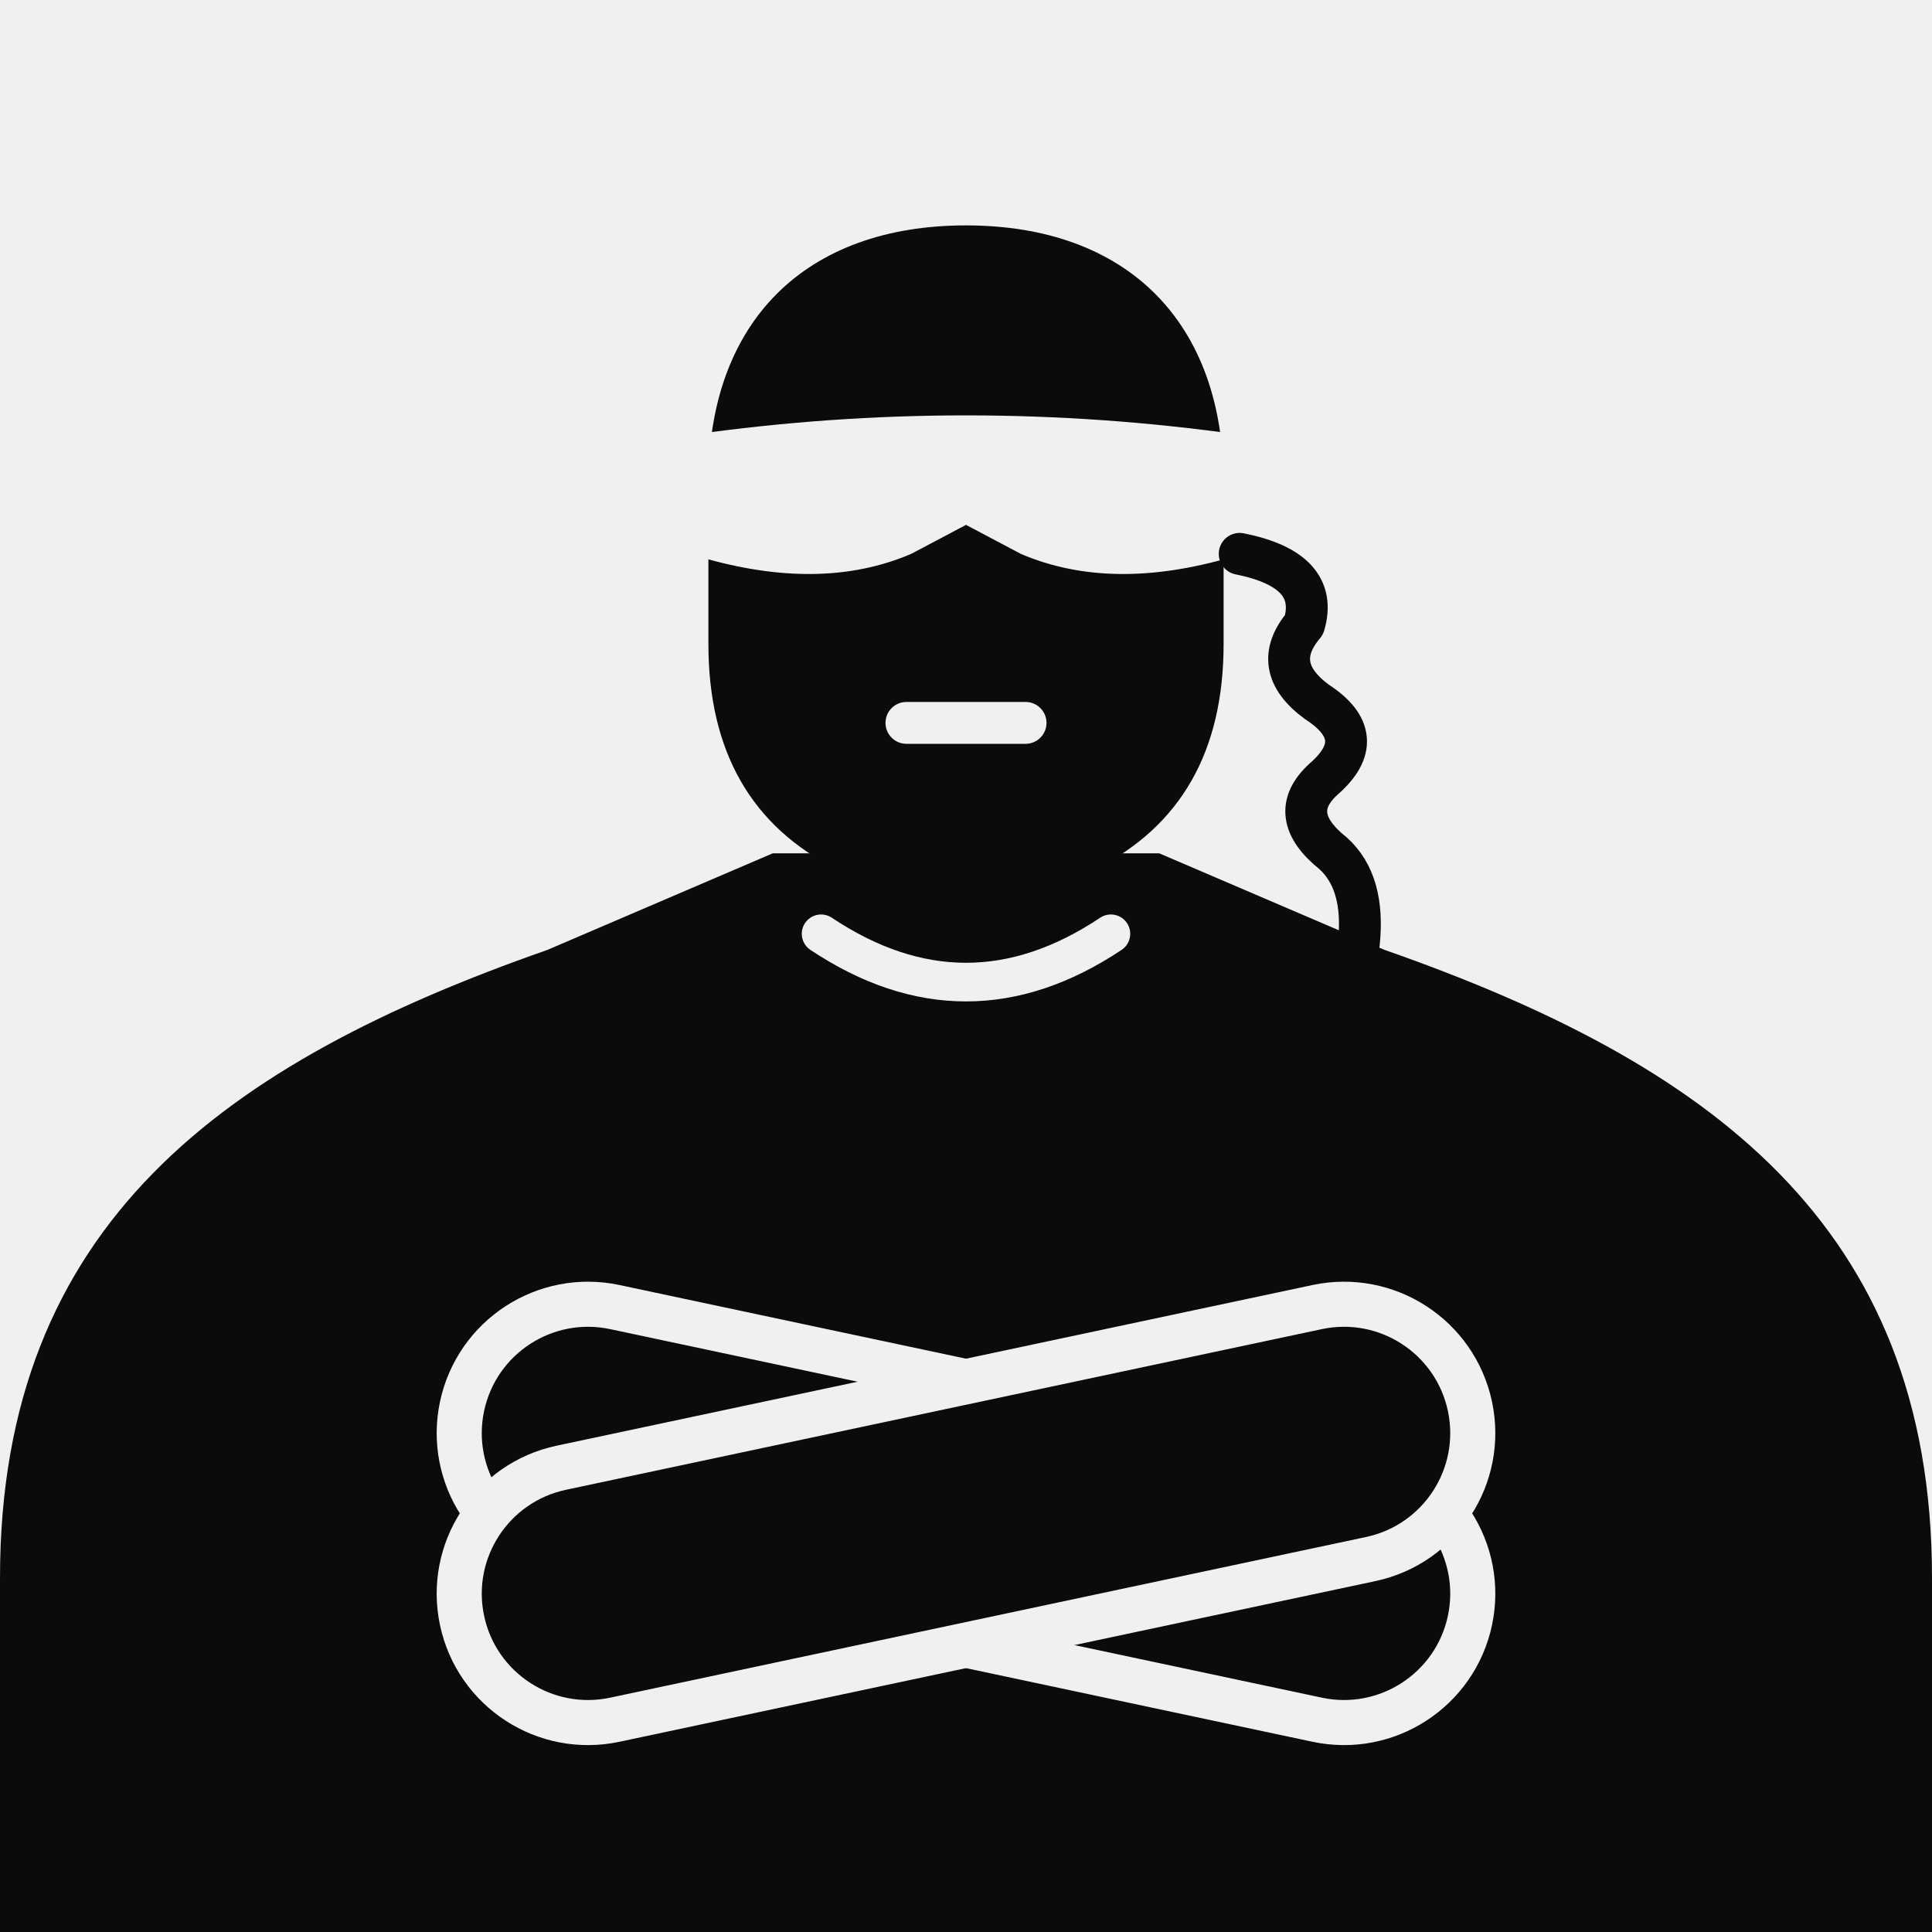
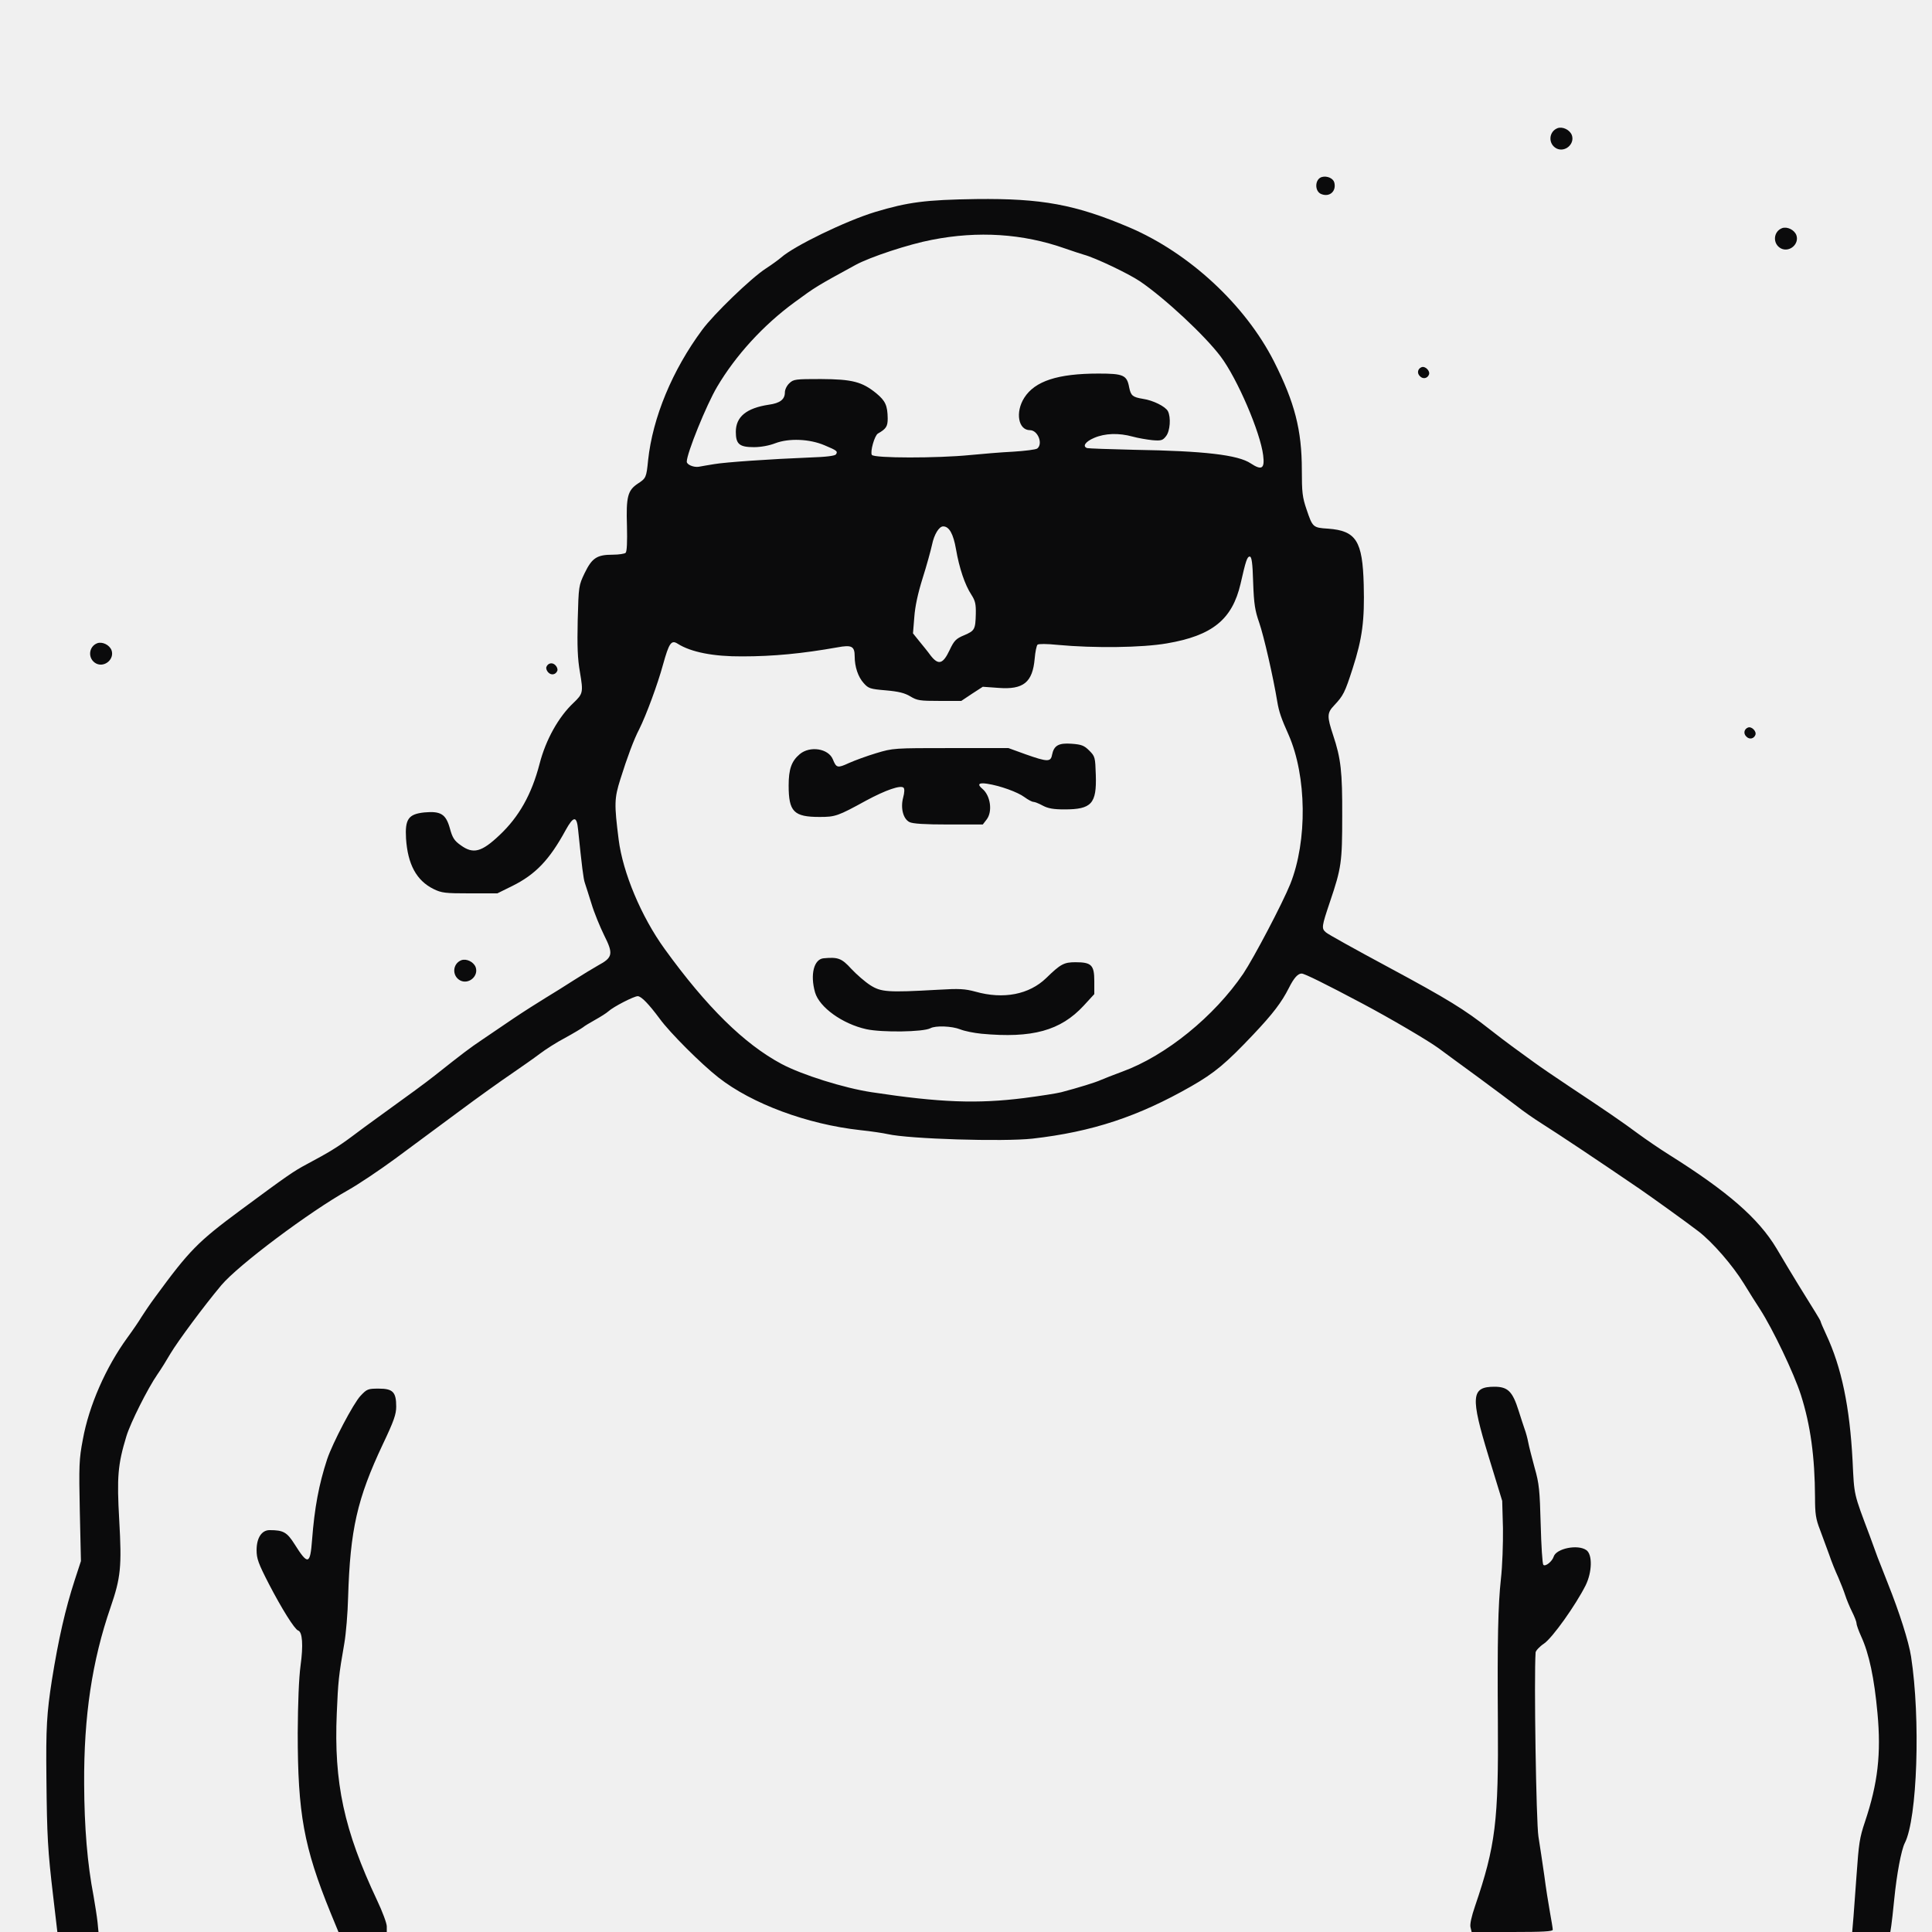
<svg xmlns="http://www.w3.org/2000/svg" viewBox="0 0 120 120" width="240" height="240" role="img" aria-label="Bouncer">
-   <mask id="bouncer-cut" maskUnits="userSpaceOnUse" x="0" y="0" width="120" height="120">
-     <rect width="120" height="120" fill="#fff" />
-     <path d="M43 27 Q60 24.6 77 27 L76.5 34.6 Q69 36.8 63.4 34.4 L60 32.6 L56.6 34.4 Q51 36.8 43.5 34.6 Z" fill="#000" />
-     <rect x="55" y="43.6" width="10" height="2.6" rx="1.3" fill="#000" />
-     <path d="M51 58 Q60 64 69 58" fill="none" stroke="#000" stroke-width="2.4" stroke-linecap="round" />
-     <rect x="28" y="86" width="64" height="16" rx="8" transform="rotate(12 60 94)" fill="none" stroke="#000" stroke-width="2.8" />
-     <rect x="28" y="86" width="64" height="16" rx="8" transform="rotate(-12 60 94)" fill="#fff" stroke="#000" stroke-width="2.8" />
-   </mask>
-   <g mask="url(#bouncer-cut)" fill="#0b0b0c">
-     <path d="M0 120 V98 C0 76 14 66 34 59 L48 53 H72 L86 59 C106 66 120 76 120 98 V120 Z" />
-     <path d="M60 14 C70 14 76 20 76 30 V40 Q76 50 68 54 H52 Q44 50 44 40 V30 C44 20 50 14 60 14 Z" />
+   <g data-mark="bouncer" transform="scale(0.1171875)">
+     <path d="M28.2 1005.2C25.3 980.6 24.9 973.4 24.6 942.4C24.3 915.8 24.8 907.9 27.5 890.5C31.0 868.7 34.6 852.9 39.6 837.5L42.9 827.4L42.3 801.0C41.8 776.9 41.9 773.4 43.9 763.0C47.1 745.2 56.0 724.8 67.5 709.0C70.5 704.9 73.9 699.9 75.0 698.0C76.2 696.1 79.4 691.3 82.3 687.4C100.4 662.7 104.8 658.2 127.5 641.4C152.4 623.0 155.4 620.9 162.7 617.0C174.2 610.9 179.2 607.8 186.2 602.6C189.9 599.8 196.4 595.0 200.6 592.0C217.4 579.9 225.7 573.8 230.5 570.0C245.5 558.1 249.1 555.4 255.5 551.1C259.4 548.5 266.8 543.4 272.0 539.9C277.2 536.4 284.9 531.5 289.0 529.0C293.1 526.5 299.9 522.3 304.2 519.5C308.4 516.8 314.2 513.3 317.0 511.7C324.8 507.5 325.2 505.6 320.2 495.7C318.0 491.2 314.9 483.7 313.5 479.0C312.0 474.3 310.5 469.4 310.0 468.0C309.2 465.8 308.4 459.1 306.4 439.7C305.7 432.3 304.0 432.4 299.8 440.0C291.2 455.8 283.8 463.5 271.5 469.6L263.6 473.5L249.0 473.5C235.9 473.5 234.1 473.3 229.8 471.2C220.7 466.7 216.1 458.1 215.2 444.4C214.6 434.1 216.5 431.5 224.9 430.6C233.6 429.8 236.3 431.5 238.4 438.9C239.8 444.1 240.8 445.6 244.2 448.0C250.8 452.8 255.2 451.7 264.8 442.6C275.1 432.9 281.8 421.0 286.0 404.8C289.3 392.0 296.1 379.9 304.0 372.5C309.0 367.7 309.2 367.0 307.4 356.4C306.1 349.0 305.9 342.5 306.2 328.6C306.7 310.6 306.7 310.4 309.9 303.7C313.8 295.7 316.4 294.0 324.8 294.0C328.0 294.0 331.1 293.5 331.6 293.0C332.3 292.3 332.5 287.1 332.3 278.8C331.8 263.2 332.7 259.9 338.1 256.3C342.4 253.5 342.6 253.1 343.5 244.0C345.9 221.3 356.4 196.1 372.2 174.8C378.3 166.5 398.1 147.4 405.8 142.4C408.9 140.4 412.6 137.7 414.0 136.5C421.0 130.3 448.3 117.1 463.7 112.4C481.3 107.1 490.5 105.9 517.5 105.5C552.1 105.1 570.0 108.4 598.5 120.5C630.4 134.1 660.1 161.7 675.3 191.7C686.2 213.3 690.0 227.9 690.0 249.1C690.0 260.9 690.3 263.6 692.5 270.0C695.7 279.5 695.9 279.7 703.9 280.2C718.8 281.3 722.2 286.7 722.8 309.9C723.3 328.8 722.1 338.3 716.9 354.4C712.8 367.1 712.0 368.7 707.1 373.9C703.3 377.9 703.3 379.7 706.6 389.7C710.7 402.0 711.5 409.0 711.4 432.5C711.4 456.9 711.0 460.0 704.9 478.0C700.5 491.1 700.3 492.1 702.8 494.2C703.7 495.1 718.7 503.4 736.0 512.7C767.4 529.6 776.3 535.1 789.5 545.5C793.4 548.6 799.0 552.8 802.0 555.0C805.0 557.2 810.0 560.8 813.0 563.0C816.0 565.2 824.6 571.1 832.0 576.0C850.7 588.4 859.8 594.6 868.4 601.0C872.5 604.0 879.8 609.0 884.6 612.0C915.8 631.6 932.0 645.7 941.6 661.7C949.8 675.6 957.1 687.4 962.3 695.7C963.8 698.1 965.0 700.2 965.0 700.5C965.0 700.8 966.3 703.9 967.9 707.3C976.1 724.8 980.4 745.7 981.9 774.2C982.8 793.1 982.4 791.1 991.0 814.0C992.7 818.7 994.6 823.9 995.2 825.5C995.9 827.1 998.3 833.5 1000.7 839.5C1006.7 854.5 1011.7 870.2 1012.9 878.0C1018.0 911.0 1016.2 963.9 1009.6 976.8C1007.7 980.5 1005.3 993.4 1004.0 1006.5C1003.4 1012.5 1002.7 1019.0 1002.4 1020.8L1001.9 1024.0L991.8 1024.0L981.7 1024.0L982.4 1015.8C982.7 1011.2 983.5 1001.4 984.0 994.0C985.2 977.0 985.6 974.1 988.5 965.5C995.3 945.2 997.1 929.6 995.1 908.0C993.4 889.5 990.7 876.5 986.4 867.2C985.1 864.3 984.0 861.3 984.0 860.4C984.0 859.6 982.9 856.8 981.6 854.2C980.3 851.6 978.7 847.7 978.0 845.5C977.3 843.3 975.6 839.0 974.3 836.0C972.9 833.0 970.7 827.6 969.5 824.0C968.2 820.4 966.0 814.4 964.6 810.7C962.4 805.1 962.0 802.2 962.0 793.7C961.9 772.1 959.6 755.3 954.5 739.3C950.8 727.8 939.6 704.4 932.9 694.0C930.9 691.0 927.1 684.9 924.4 680.5C918.4 670.7 907.7 658.4 900.3 652.7C893.8 647.7 875.4 634.5 869.0 630.1C846.0 614.4 826.0 601.1 817.3 595.6C813.0 592.9 807.0 588.7 804.0 586.3C801.0 584.0 791.8 577.1 783.5 571.0C775.2 565.0 765.8 558.0 762.5 555.6C756.9 551.5 736.8 539.7 722.1 531.9C702.7 521.6 691.4 516.0 689.9 516.0C687.9 516.0 685.8 518.3 683.1 523.7C679.3 531.2 674.8 537.2 664.2 548.4C649.8 563.6 643.9 568.6 631.3 575.8C603.3 591.8 578.9 599.9 547.2 603.5C531.7 605.2 481.9 603.7 470.5 601.1C468.3 600.6 461.8 599.6 456.0 599.0C427.8 595.9 398.5 585.0 380.8 571.1C371.6 563.9 355.0 547.3 349.7 540.0C343.9 532.2 339.9 528.0 338.0 528.0C336.0 528.0 325.1 533.6 322.5 536.0C321.4 537.0 318.2 539.0 315.5 540.5C312.8 542.0 309.8 543.8 309.0 544.5C308.2 545.1 303.9 547.7 299.5 550.1C295.1 552.4 289.0 556.3 286.0 558.6C283.0 560.9 276.2 565.6 271.0 569.2C265.8 572.7 253.2 581.7 243.0 589.3C232.8 596.8 217.8 608.0 209.5 614.1C201.2 620.2 190.0 627.7 184.5 630.8C163.8 642.4 126.2 670.6 117.3 681.2C108.0 692.3 94.3 710.8 90.3 717.5C88.4 720.8 85.3 725.8 83.4 728.5C78.3 735.9 69.2 754.0 67.0 761.2C62.4 776.3 61.9 782.9 63.2 805.8C64.6 830.4 64.0 836.2 58.6 851.9C48.8 880.3 44.4 909.6 44.6 945.5C44.7 968.6 46.3 987.9 49.6 1005.0C50.4 1009.7 51.4 1015.9 51.7 1018.8L52.2 1024.0L41.3 1024.0L30.4 1024.0L28.2 1005.2ZM175.2 1013.8C161.0 978.9 157.8 961.2 157.8 918.5C157.9 902.5 158.4 889.6 159.3 882.8C160.8 872.0 160.3 864.9 158.0 864.2C156.1 863.5 149.3 852.6 142.5 839.5C136.9 828.6 136.0 826.1 136.0 821.6C136.0 815.1 138.7 811.0 142.9 811.0C150.2 811.0 152.1 812.1 156.1 818.4C163.2 829.7 164.4 829.4 165.4 816.2C166.7 799.2 169.0 786.8 173.4 773.4C176.3 764.8 187.3 743.8 191.1 739.8C194.5 736.2 195.0 736.0 200.8 736.0C208.2 736.0 210.0 737.8 210.0 745.5C210.0 749.6 208.8 753.1 202.9 765.5C189.3 794.4 185.6 810.6 184.5 846.7C184.3 854.8 183.4 865.8 182.5 871.0C179.5 888.1 179.2 891.3 178.5 908.0C176.9 944.9 182.3 970.0 199.9 1007.3C202.7 1013.2 205.0 1019.4 205.0 1021.0L205.0 1024.0L192.2 1024.0L179.4 1024.0L175.2 1013.8ZM779.4 1021.5C779.0 1020.0 779.9 1015.8 781.8 1010.3C792.7 978.3 794.3 965.2 793.9 912.0C793.6 869.2 794.0 850.8 795.5 837.0C796.3 830.1 796.7 818.0 796.6 810.0L796.2 795.5L789.0 772.0C779.3 740.2 779.7 735.0 792.1 735.0C799.2 735.0 801.7 737.5 804.9 747.7C806.1 751.4 807.5 755.9 808.1 757.5C808.7 759.1 809.6 762.3 810.0 764.5C810.4 766.7 812.0 772.8 813.4 778.0C815.8 786.4 816.1 789.8 816.6 808.0C816.9 819.3 817.5 828.9 818.0 829.4C819.1 830.5 822.7 827.6 823.5 825.0C824.9 820.7 836.3 818.4 840.8 821.6C844.1 823.9 843.9 833.2 840.4 840.3C835.1 850.8 822.9 868.0 818.4 871.1C816.0 872.7 814.0 874.9 813.9 875.8C813.0 889.1 814.2 965.9 815.4 973.4C816.2 978.4 817.6 987.7 818.5 994.0C819.3 1000.3 820.7 1009.1 821.5 1013.5C822.3 1017.9 823.0 1022.1 823.0 1022.8C823.0 1023.7 818.0 1024.0 801.5 1024.0L780.0 1024.0L779.4 1021.5ZM542.7 582.0C551.3 580.9 560.2 579.5 562.5 578.9C571.6 576.5 580.7 573.7 583.5 572.4C585.1 571.7 590.2 569.7 594.8 568.0C617.9 559.6 643.6 538.7 659.0 516.0C664.6 507.6 679.7 478.9 683.9 468.5C693.0 445.6 692.6 411.4 683.0 389.5C679.1 380.8 677.9 377.3 677.0 372.0C674.8 358.6 669.8 336.9 667.4 330.0C665.2 323.7 664.6 320.2 664.2 308.8C663.9 298.2 663.4 295.0 662.4 295.0C661.0 295.0 660.3 297.2 657.5 309.5C653.1 328.3 642.6 336.9 618.5 341.0C605.3 343.3 579.9 343.6 560.6 341.8C554.8 341.2 550.4 341.2 549.9 341.7C549.4 342.2 548.7 345.5 548.4 349.1C547.3 361.7 542.4 365.6 529.3 364.6L520.9 364.0L515.2 367.7L509.5 371.5L498.0 371.5C487.6 371.5 486.1 371.3 482.5 369.1C479.5 367.3 476.3 366.5 469.5 365.9C461.2 365.2 460.3 364.9 457.8 362.1C454.8 358.8 453.0 353.4 453.0 347.9C453.0 342.5 451.4 341.7 443.9 343.1C425.3 346.4 409.9 347.9 393.4 347.9C378.3 348.0 366.3 345.7 359.2 341.2C355.8 339.0 354.6 340.8 351.4 352.3C348.6 362.6 342.5 379.1 338.8 386.5C336.0 391.8 332.4 401.5 328.8 413.0C325.6 423.2 325.5 426.0 327.9 445.0C330.1 462.5 339.9 485.9 352.3 503.0C374.5 533.7 394.4 553.3 414.2 563.9C425.1 569.7 447.4 576.7 462.0 578.9C498.2 584.4 518.1 585.1 542.7 582.0ZM520.2 547.9C516.2 547.5 511.2 546.5 509.0 545.6C504.5 543.8 495.8 543.5 493.1 545.0C489.3 547.0 467.5 547.3 459.2 545.5C446.5 542.7 434.3 533.9 432.0 526.0C429.3 516.5 431.4 508.3 436.6 507.9C444.2 507.2 446.1 507.9 451.2 513.5C454.0 516.5 458.5 520.4 461.3 522.2C467.0 525.8 470.4 526.1 497.0 524.6C508.5 523.9 511.4 524.1 517.0 525.6C531.9 529.8 545.5 527.1 554.5 518.4C562.1 511.0 563.9 510.0 570.0 510.0C578.5 510.0 580.0 511.5 580.0 520.0L580.0 526.9L574.4 533.0C562.1 546.3 547.1 550.4 520.2 547.9ZM482.0 435.7C478.7 434.0 477.2 428.3 478.7 422.7C479.4 420.1 479.5 418.1 478.9 417.5C477.4 416.0 469.5 418.7 459.1 424.3C444.0 432.6 442.7 433.0 434.4 433.0C420.7 433.0 418.0 430.2 418.0 416.3C418.0 407.7 419.5 403.4 423.9 399.7C429.3 395.2 439.0 396.7 441.4 402.4C443.3 407.1 443.9 407.2 450.0 404.4C452.9 403.1 459.4 400.7 464.4 399.2C473.4 396.5 473.7 396.5 504.0 396.5L534.5 396.5L543.6 399.8C555.2 403.9 556.9 403.9 557.6 400.1C558.6 395.1 561.1 393.7 568.0 394.2C573.2 394.6 574.6 395.1 577.3 397.8C580.4 400.9 580.5 401.3 580.8 410.8C581.3 426.0 578.5 429.0 564.2 429.0C558.4 429.0 555.5 428.5 552.7 427.0C550.7 425.9 548.4 425.0 547.7 425.0C547.0 425.0 544.9 423.9 543.0 422.5C539.4 419.8 529.9 416.4 523.2 415.4C518.7 414.7 517.8 415.7 520.7 418.1C525.0 421.7 526.2 430.2 522.9 434.4L520.9 437.0L502.7 437.0C490.1 437.0 483.7 436.6 482.0 435.7ZM503.3 344.6C505.7 339.5 506.7 338.5 511.0 336.7C516.6 334.3 517.0 333.7 517.2 325.3C517.3 320.2 516.9 318.4 514.9 315.3C511.4 310.0 508.4 301.0 506.7 291.1C505.3 283.0 503.1 279.0 499.9 279.0C497.7 279.0 495.1 283.3 494.0 288.7C493.3 291.9 491.1 299.9 489.0 306.5C486.5 314.5 485.0 321.4 484.6 327.1L483.9 335.7L487.2 339.8C489.0 342.0 491.8 345.4 493.3 347.5C497.4 352.7 499.8 352.0 503.3 344.6ZM378.5 246.0C384.1 245.0 408.6 243.3 428.9 242.5C438.1 242.2 442.6 241.6 443.1 240.8C444.1 239.2 443.7 238.8 437.0 236.0C429.0 232.6 418.2 232.2 411.0 234.9C407.7 236.2 403.2 237.0 399.6 237.0C391.9 237.0 390.0 235.4 390.0 228.9C390.0 220.9 395.6 216.3 407.5 214.5C413.4 213.7 416.0 211.7 416.0 208.0C416.0 206.5 417.0 204.4 418.4 203.1C420.6 201.0 421.6 200.9 435.1 200.9C451.7 201.0 456.9 202.3 464.5 208.5C469.3 212.5 470.4 214.9 470.5 221.8C470.5 226.0 469.7 227.3 465.3 229.8C463.5 230.9 461.1 239.5 462.1 241.1C463.2 242.9 496.9 242.9 514.0 241.2C520.3 240.6 530.7 239.7 537.0 239.4C543.3 239.0 549.1 238.3 549.8 237.7C552.9 235.2 550.1 228.0 545.9 228.0C539.7 228.0 538.0 218.5 542.9 210.8C548.5 202.0 560.6 198.0 582.2 198.0C595.5 198.0 597.3 198.8 598.5 205.4C599.4 209.7 600.3 210.5 605.8 211.4C611.2 212.2 617.6 215.4 619.0 217.9C620.7 221.2 620.2 228.5 618.0 231.2C616.3 233.4 615.5 233.7 610.8 233.3C607.9 233.0 603.2 232.2 600.3 231.4C593.0 229.4 585.7 229.6 579.9 232.1C575.2 234.1 573.6 236.6 576.2 237.5C576.9 237.7 588.1 238.1 601.0 238.4C638.3 239.0 656.2 241.1 662.9 245.6C668.8 249.5 670.4 248.4 669.5 241.3C668.0 229.1 655.8 200.7 647.0 189.0C638.6 177.8 617.3 158.0 604.2 149.1C598.1 145.0 580.7 136.7 574.5 135.0C572.9 134.5 568.4 133.1 564.5 131.7C542.1 123.8 518.4 122.3 494.0 127.1C481.8 129.4 461.2 136.2 453.5 140.4C432.8 151.7 432.3 152.0 421.0 160.3C404.5 172.4 389.9 188.4 380.1 205.0C374.4 214.6 364.0 240.3 364.0 244.7C364.0 246.3 367.7 247.8 370.3 247.4C372.1 247.1 375.8 246.4 378.5 246.0Z" fill="#0b0b0c" fill-rule="evenodd" />
+     <path d="M244.0 519.7C239.4 517.3 239.8 510.7 244.6 508.9C247.3 508.0 251.0 509.8 252.1 512.6C253.8 517.3 248.5 521.9 244.0 519.7ZM925.6 390.4C923.9 388.8 924.4 386.4 926.5 385.6C928.4 384.9 931.1 387.6 930.4 389.5C929.6 391.6 927.2 392.1 925.6 390.4ZM290.6 356.4C289.8 355.6 289.3 354.3 289.6 353.5C290.4 351.4 292.8 350.9 294.4 352.6C295.2 353.4 295.7 354.7 295.4 355.5C294.6 357.6 292.2 358.1 290.6 356.4ZM51.0 351.7C46.4 349.3 46.8 342.7 51.6 340.9C54.3 340.0 58.0 341.8 59.1 344.6C60.8 349.3 55.5 353.9 51.0 351.7ZM752.6 199.4C750.9 197.8 751.4 195.4 753.5 194.6C755.4 193.9 758.1 196.6 757.4 198.5C756.6 200.6 754.2 201.1 752.6 199.4ZM944.0 131.7C939.4 129.3 939.8 122.7 944.6 120.9C947.3 120.0 951.0 121.8 952.1 124.6C953.8 129.3 948.5 133.9 944.0 131.7ZM700.4 102.9C696.6 101.5 696.8 94.8 700.7 93.8C703.4 93.1 706.6 94.5 707.2 96.7C708.4 101.3 704.8 104.6 700.4 102.9ZM825.0 78.7C820.4 76.3 820.8 69.7 825.6 67.9C828.3 67.0 832.0 68.8 833.1 71.6C834.8 76.3 829.5 80.9 825.0 78.7Z" fill="#0b0b0c" />
  </g>
-   <path d="M77 34.4 q5 1 4 4.4 q-2.2 2.6 0.8 4.8 q3.4 2.2 0.4 4.8 q-2.4 2.2 0.6 4.6 q2 1.8 1.6 5.6" fill="none" stroke="#0b0b0c" stroke-width="2.6" stroke-linecap="round" stroke-linejoin="round" />
</svg>
